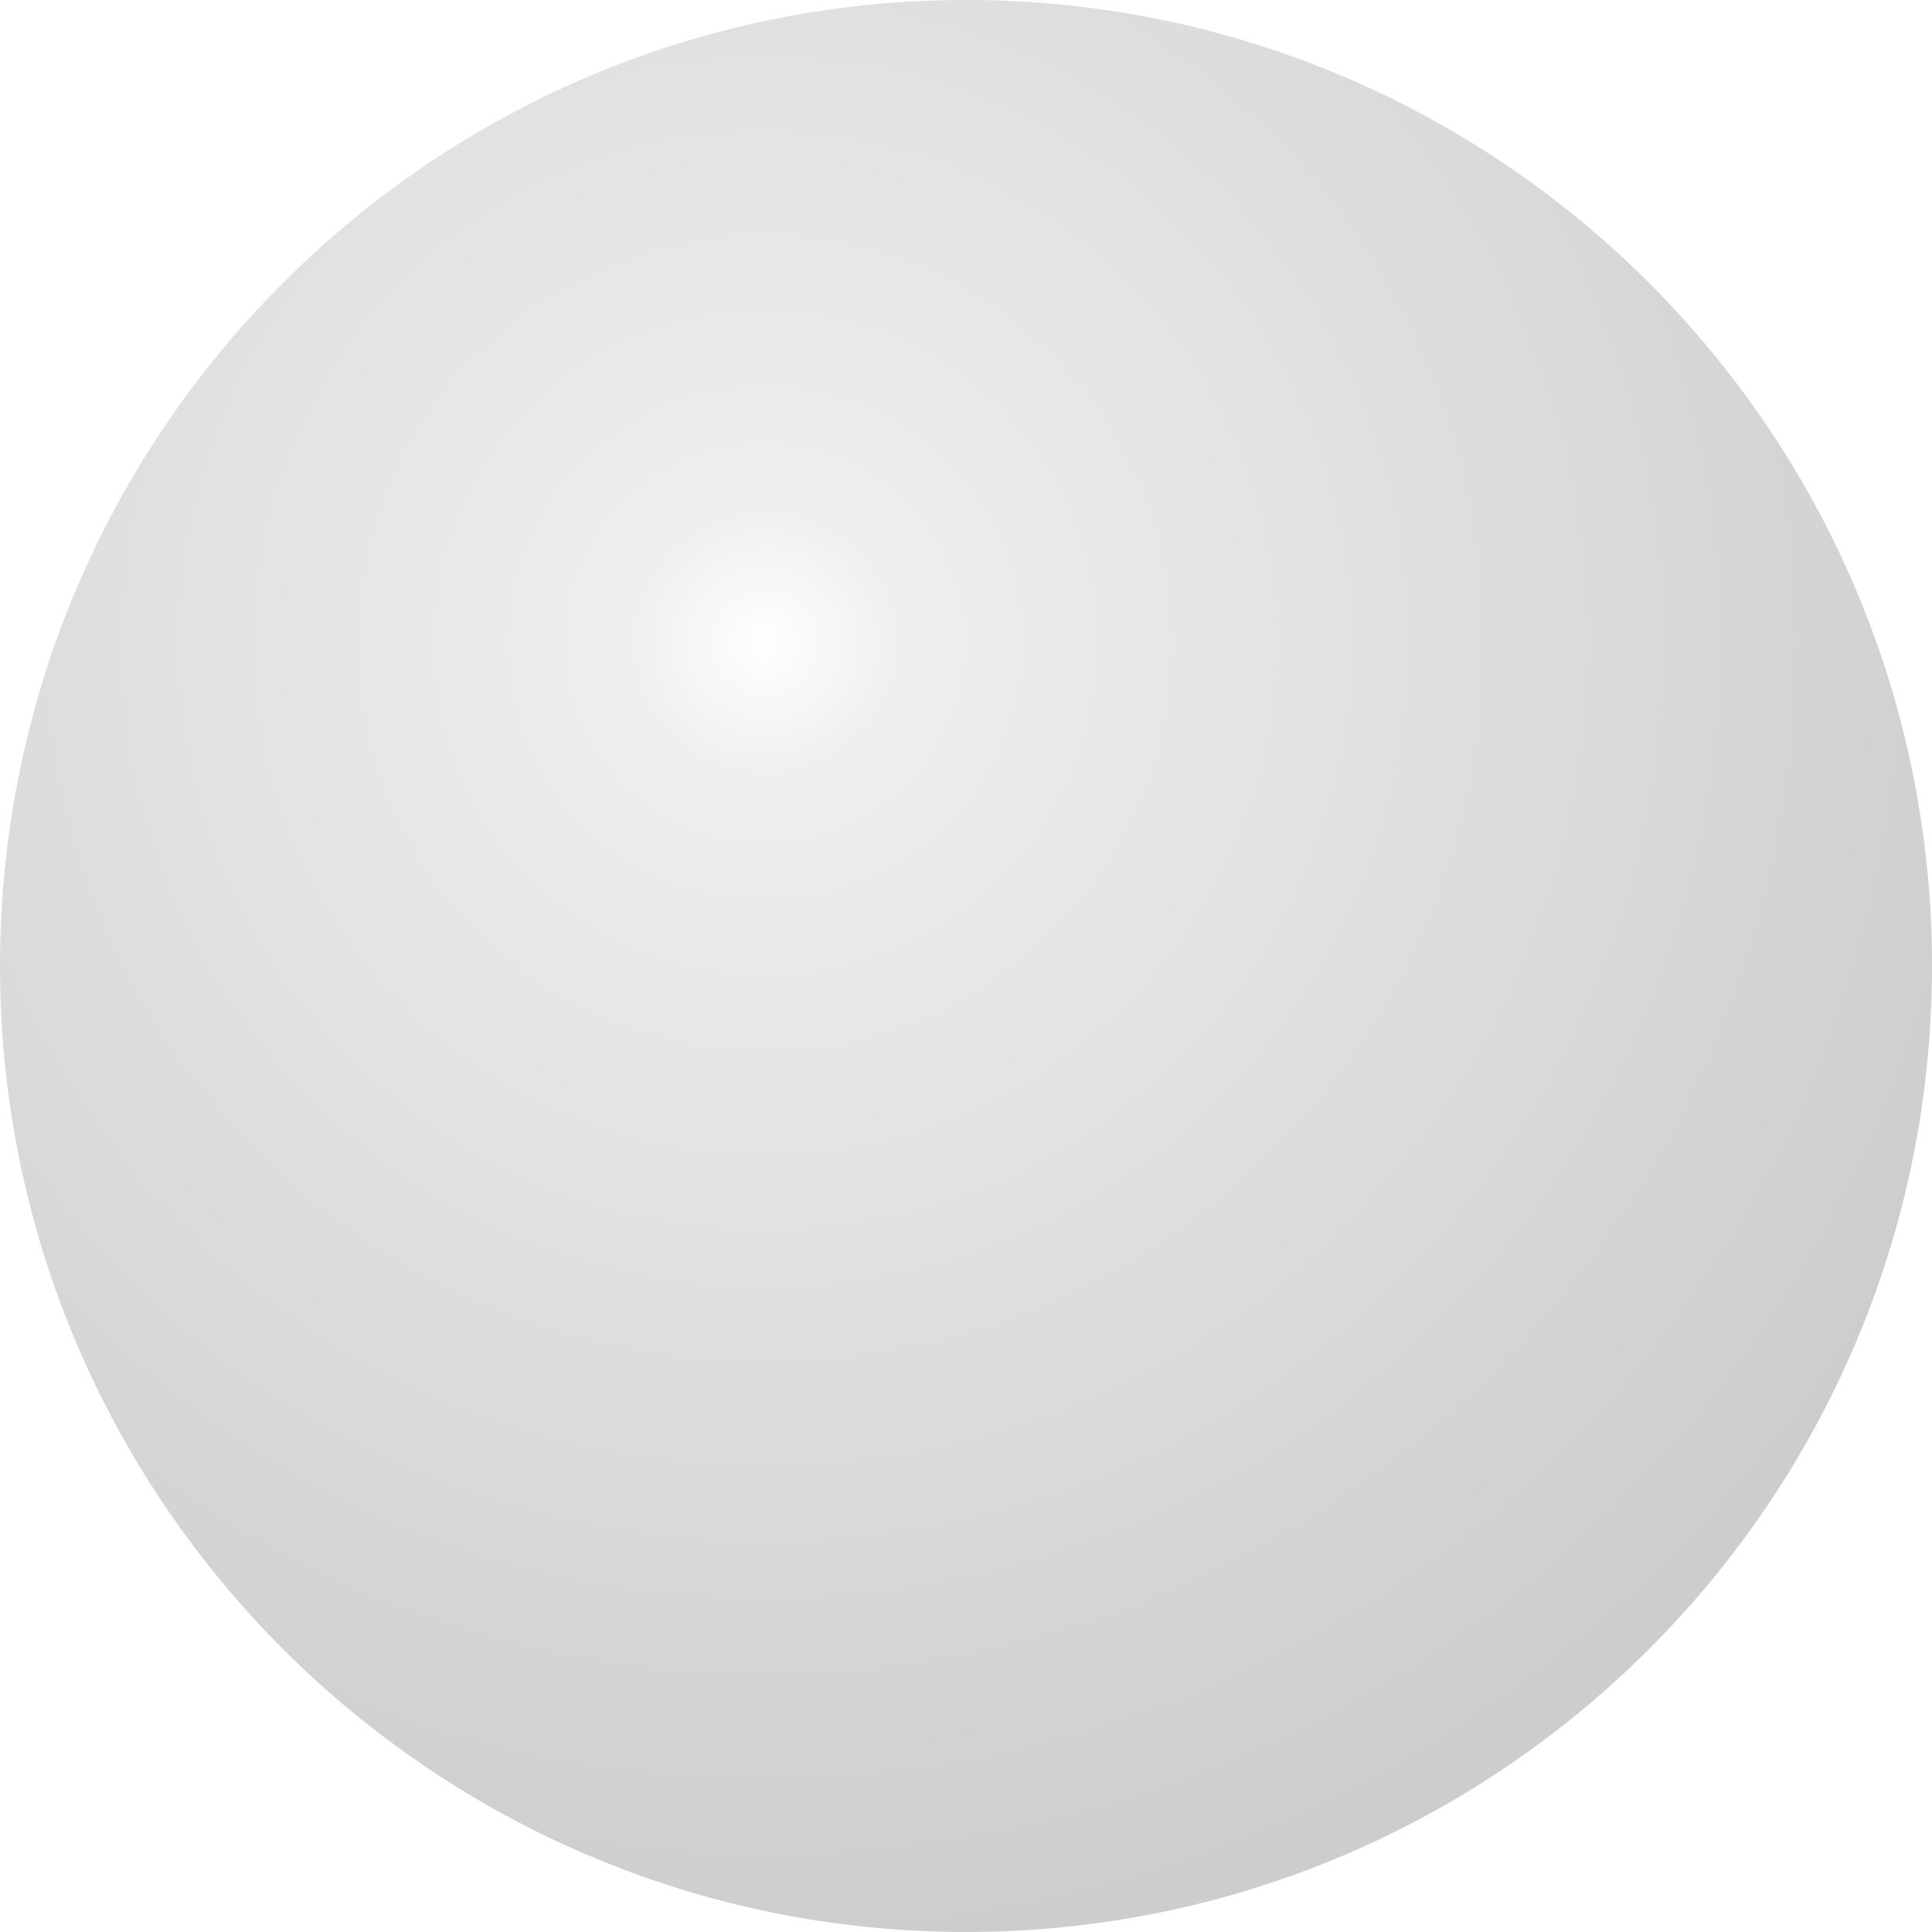
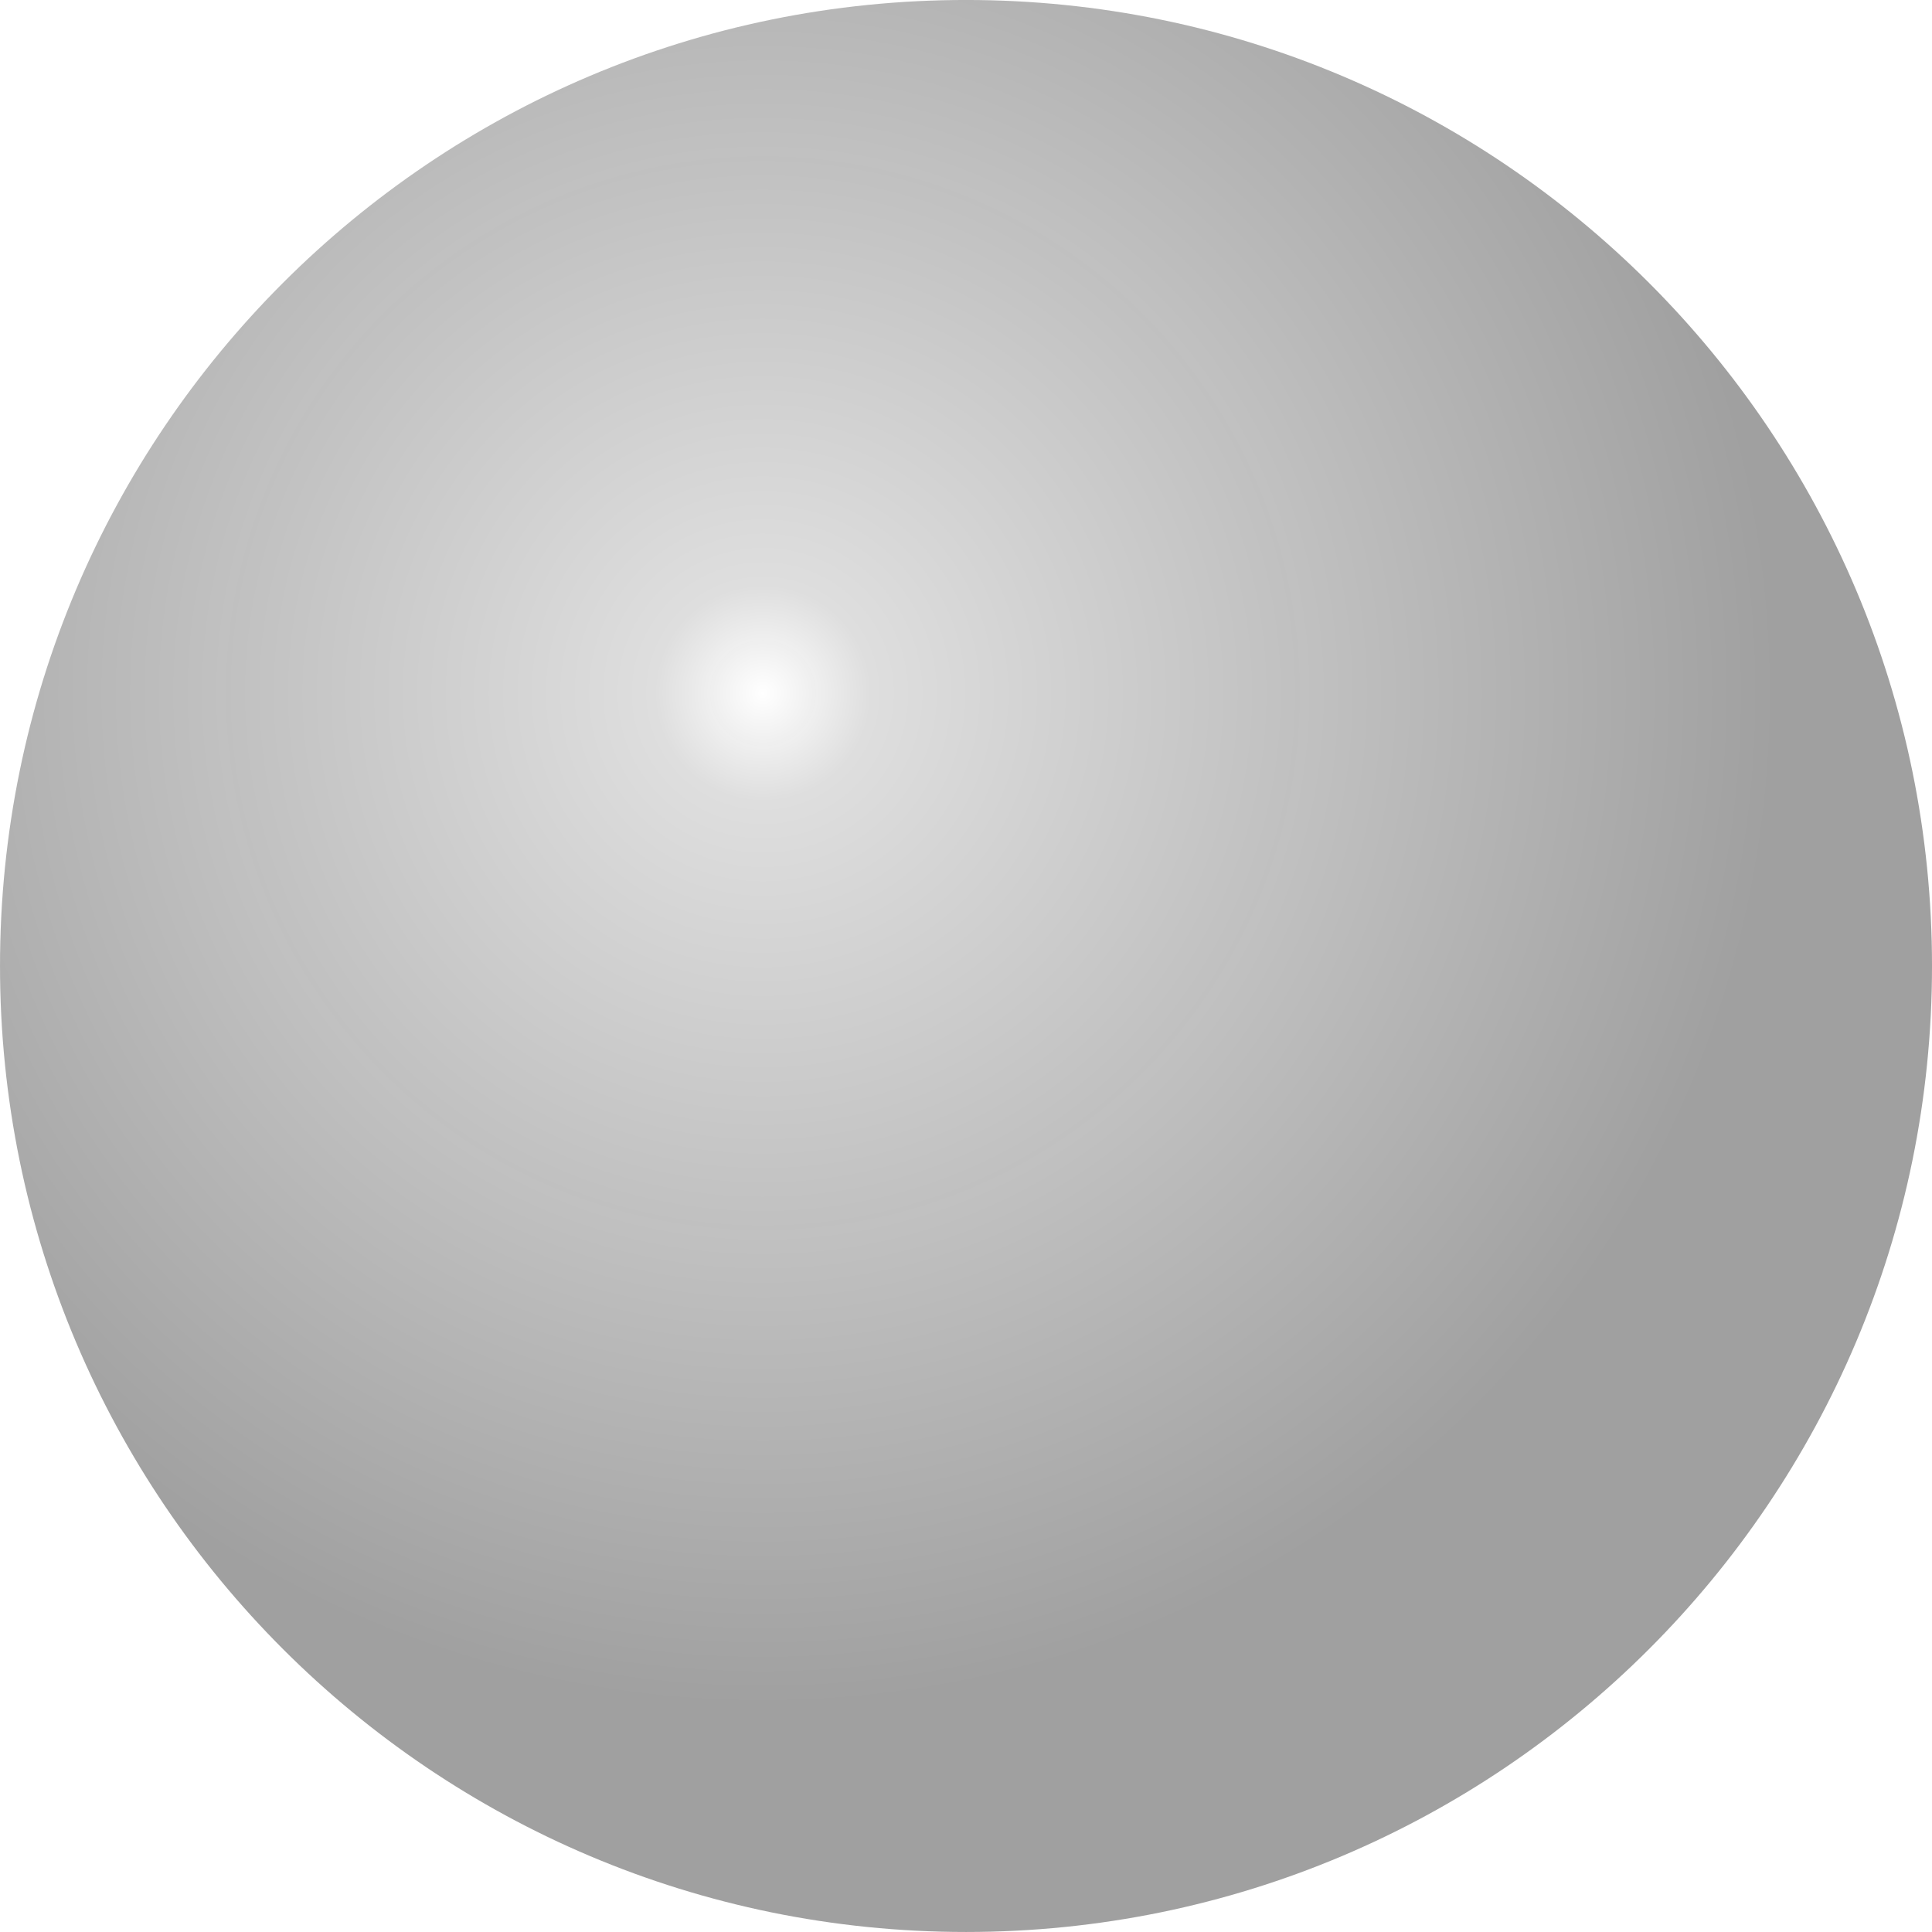
<svg xmlns="http://www.w3.org/2000/svg" xmlns:xlink="http://www.w3.org/1999/xlink" width="30mm" height="30mm" viewBox="0 0 30 30" version="1.1" id="svg8">
  <defs id="defs2">
    <linearGradient id="linearGradient839">
      <stop style="stop-color:#ffffff;stop-opacity:1" offset="0" id="stop835" />
      <stop style="stop-color:#dedede;stop-opacity:0.996" offset="0.106" id="stop845" />
      <stop style="stop-color:#9f9f9f;stop-opacity:0.992" offset="1" id="stop837" />
    </linearGradient>
    <radialGradient xlink:href="#linearGradient839" id="radialGradient843" cx="52.232" cy="93.503" fx="52.232" fy="93.503" r="16.482" gradientUnits="userSpaceOnUse" gradientTransform="matrix(1.225434,0,0,1.225434,-12.94797,-22.06438)" />
+     <radialGradient xlink:href="#linearGradient839" id="radialGradient1614" gradientUnits="userSpaceOnUse" gradientTransform="matrix(0.95889,0,0,0.95889,0.9682049,3.028966)" cx="52.21" cy="94.144" fx="52.21" fy="94.144" r="16.482" />
  </defs>
  <g id="layer1" transform="translate(-39.18484,-82.53834)">
-     <circle style="opacity:0.526;fill:url(#radialGradient843);fill-opacity:1;stroke-width:1.879;stroke-linecap:round;stroke-linejoin:round;stroke-miterlimit:4;stroke-dasharray:none;paint-order:markers stroke fill" id="path833" cx="54.185" cy="97.538" r="15" />
+     <circle style="opacity:1;fill:url(#radialGradient1614);fill-opacity:1;stroke-width:1.879;stroke-linecap:round;stroke-linejoin:round;stroke-miterlimit:4;stroke-dasharray:none;paint-order:markers stroke fill" id="path833" cx="54.185" cy="97.538" r="15" />
  </g>
</svg>
